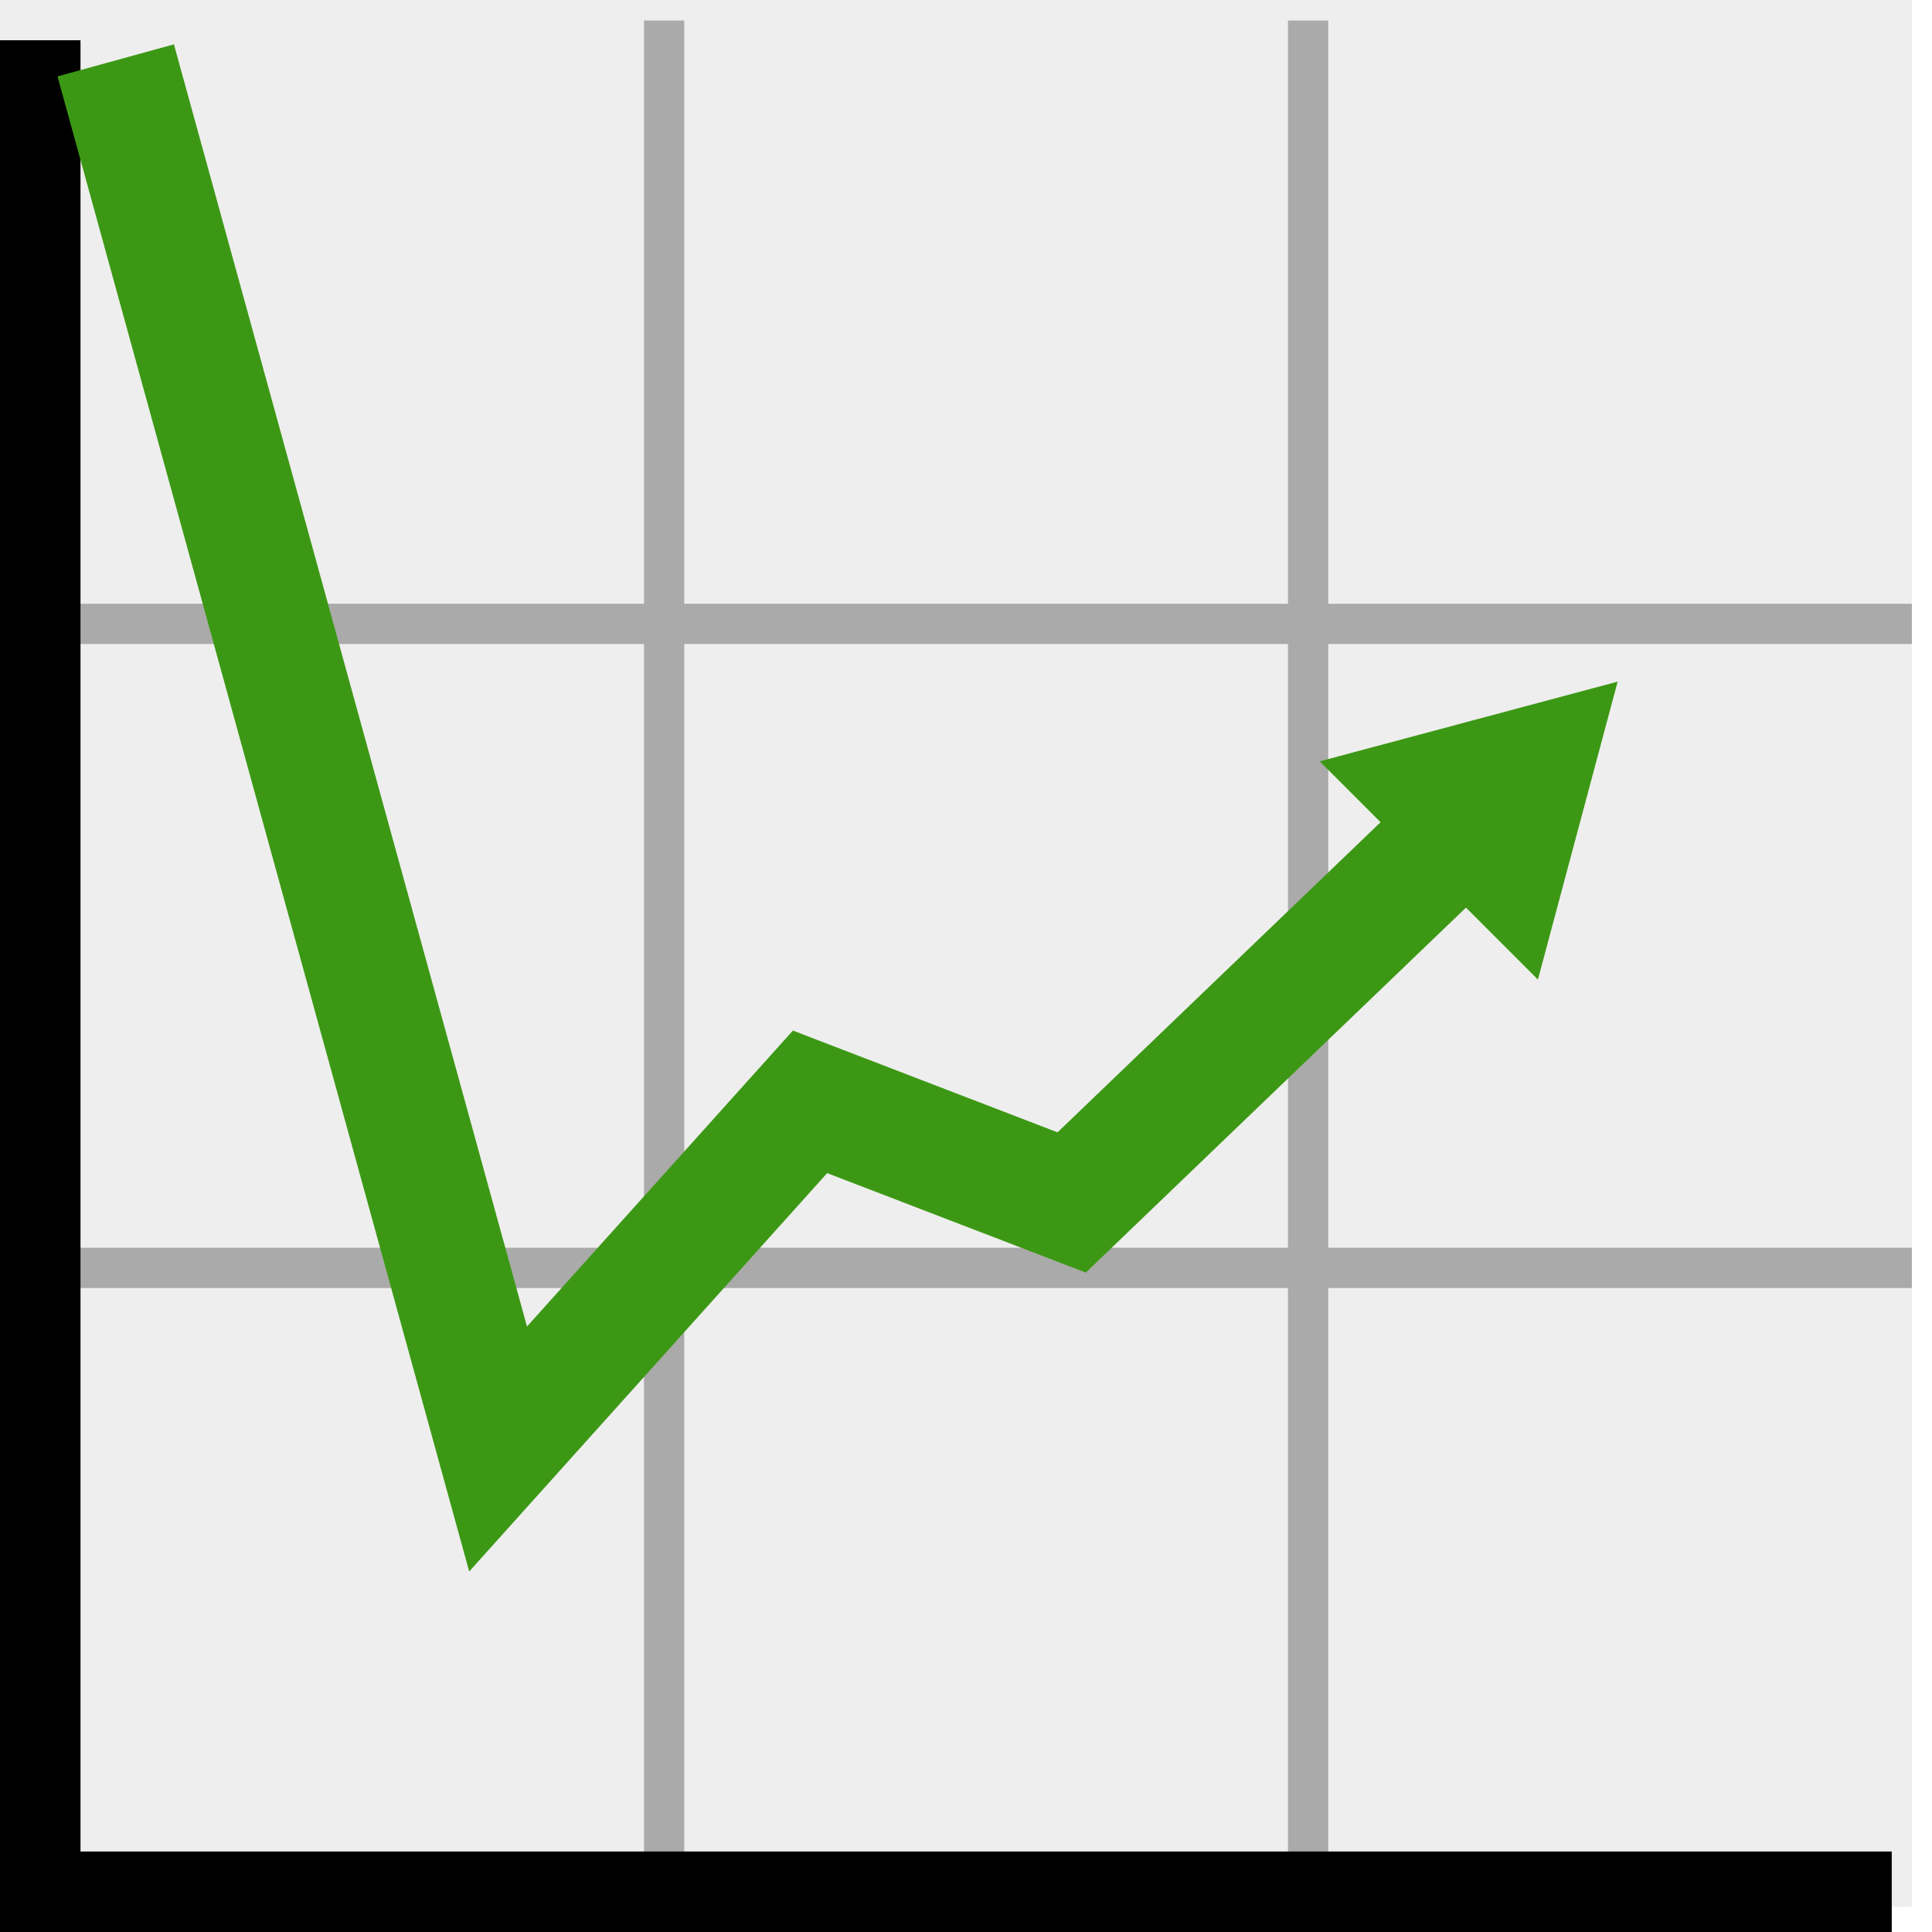
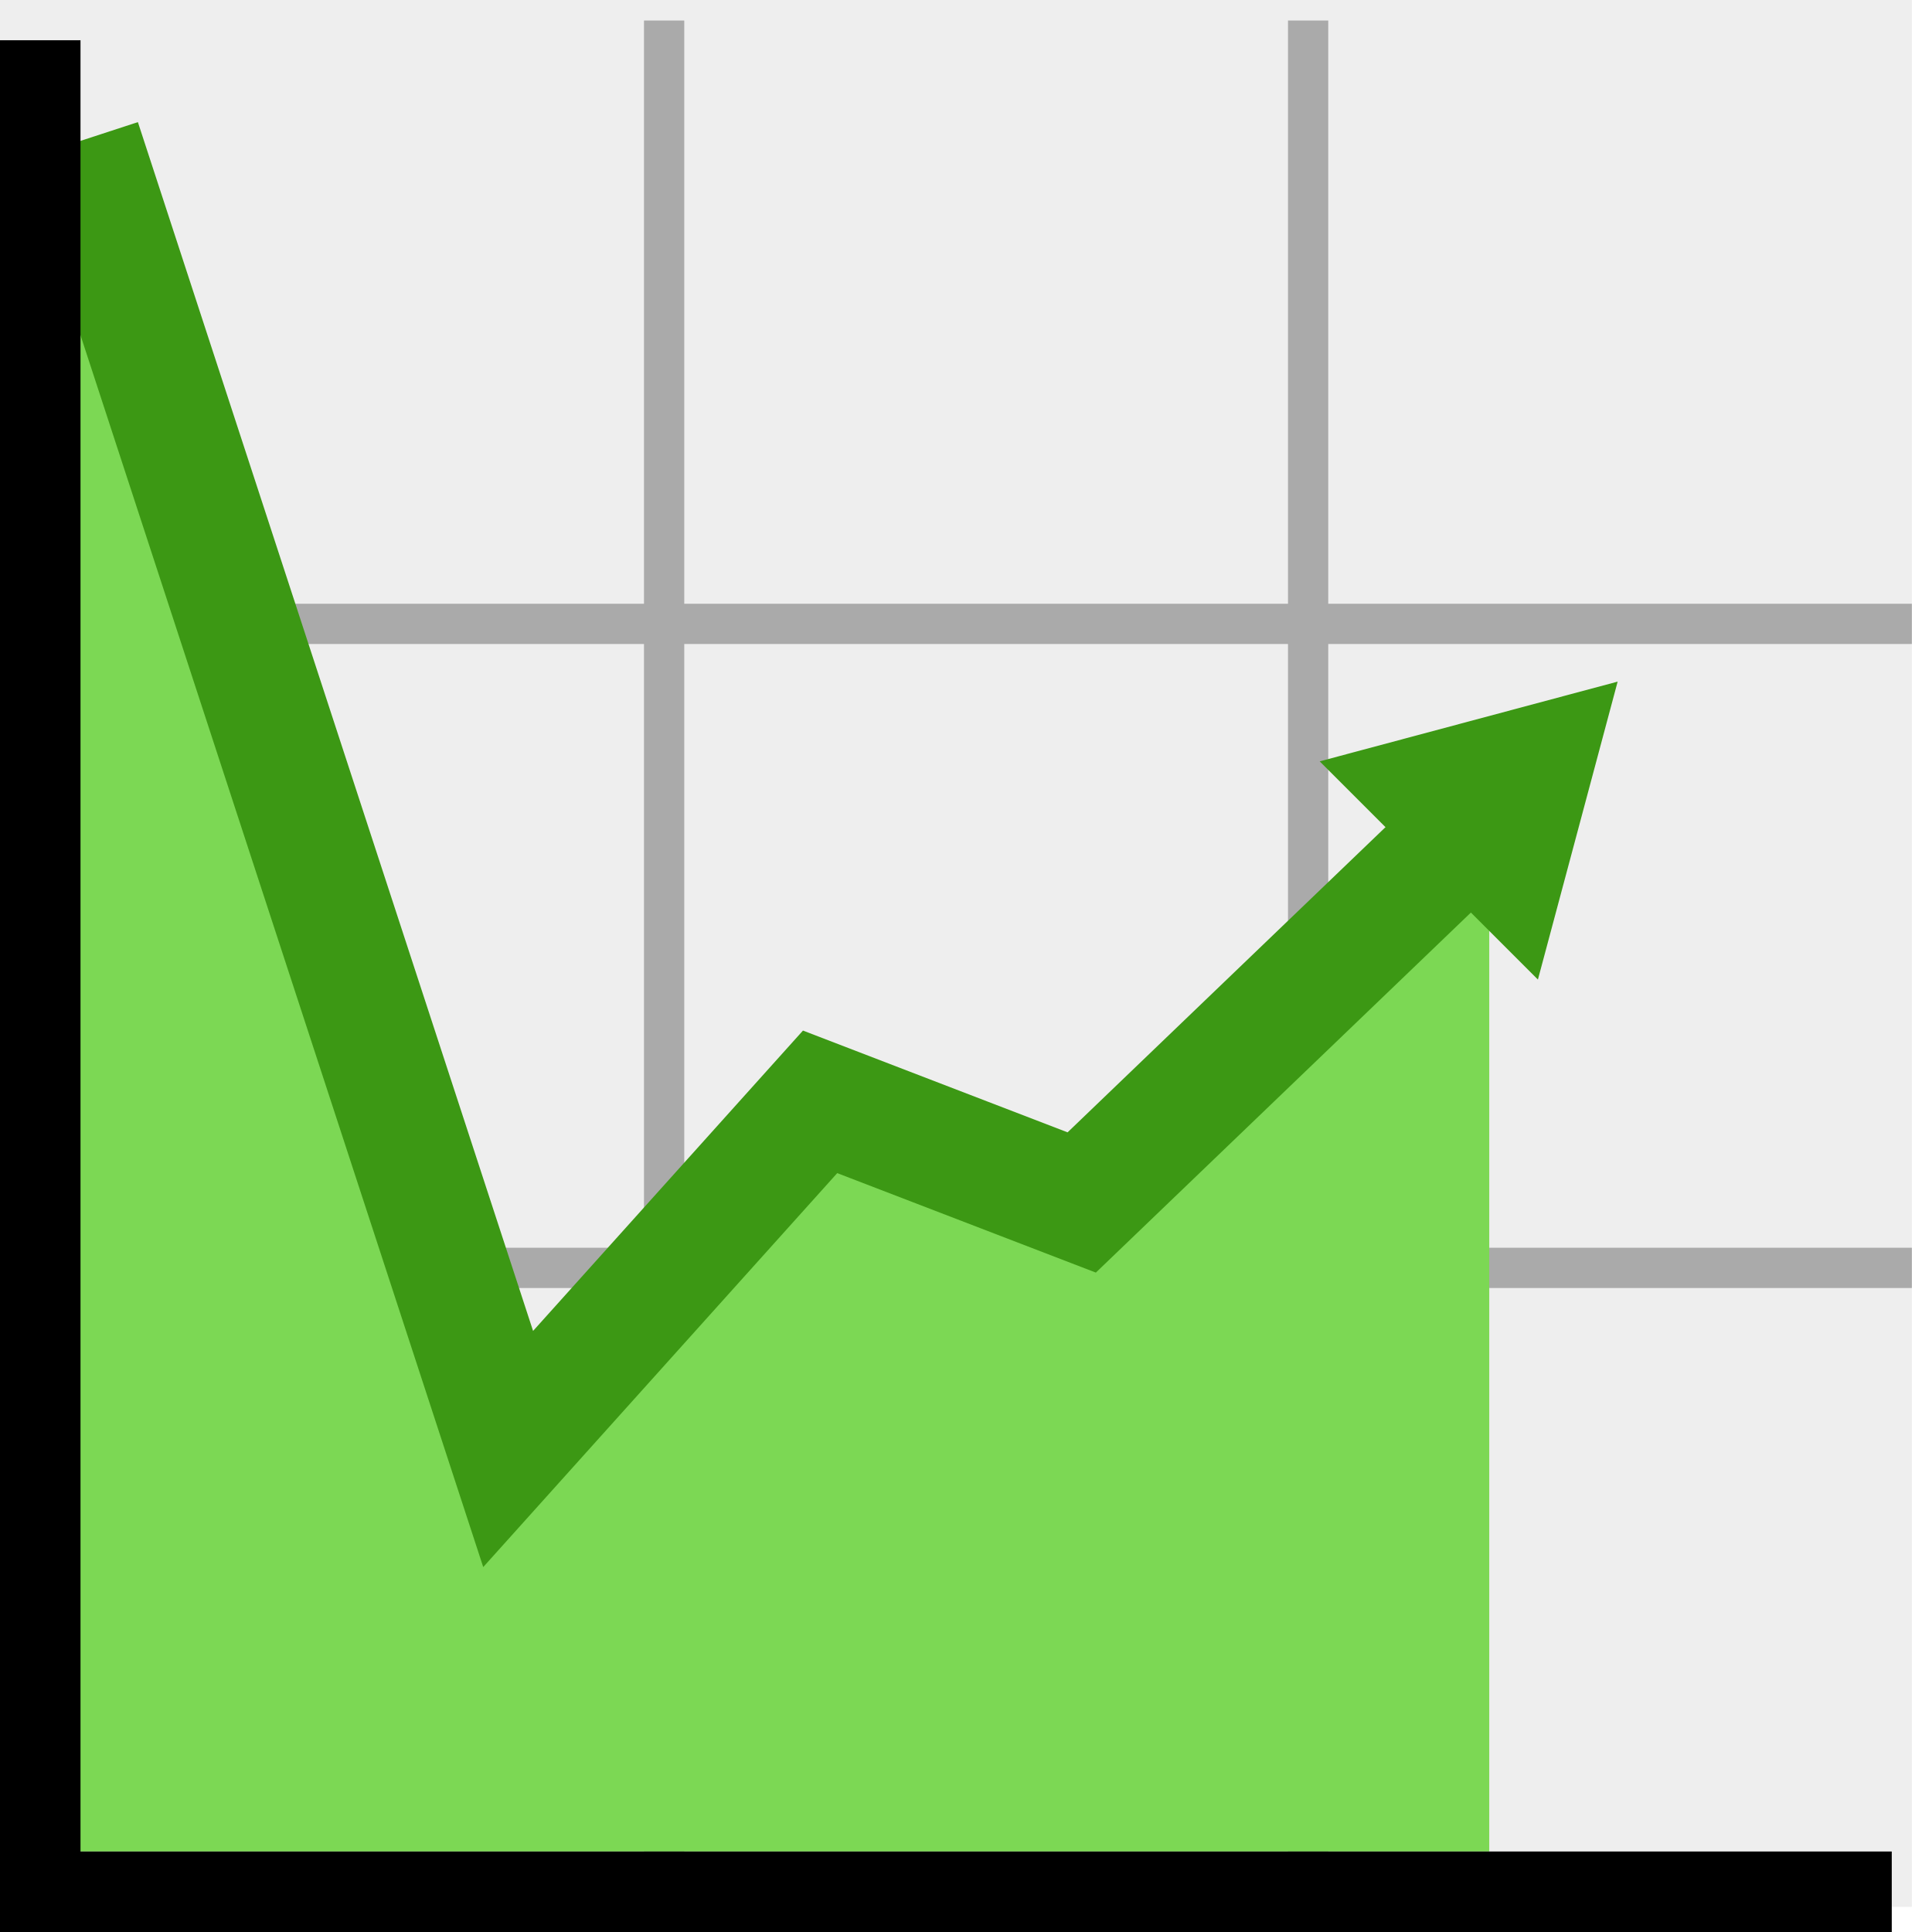
<svg xmlns="http://www.w3.org/2000/svg" width="48" height="48" id="svg2" version="1.1">
  <defs id="defs4">
    <marker orient="auto" refY="0.0" refX="0.0" id="Arrow1Lend" style="overflow:visible;">
      <path id="path3610" d="M 0.0,0.0 L 5.0,-5.0 L -12.5,0.0 L 5.0,5.0 L 0.0,0.0 z " style="fill-rule:evenodd;stroke:#000000;stroke-width:1.0pt;marker-start:none;" transform="scale(0.8) rotate(180) translate(12.5,0)" />
    </marker>
  </defs>
  <g id="layer1" transform="translate(0,-1004.362)">
    <rect style="fill:#eeeeee;fill-opacity:1;stroke:none" id="rect3592" width="47.5" height="47.5" x="0" y="1004.237" />
    <path style="fill:none;stroke:#aaaaaa;stroke-width:1px;stroke-linecap:butt;stroke-linejoin:miter;stroke-opacity:1" d="m 16.5,1004.872 0,46.98" id="path3594" />
    <path id="path3596" d="m 32.5,1004.872 0,46.98" style="fill:none;stroke:#aaaaaa;stroke-width:1px;stroke-linecap:butt;stroke-linejoin:miter;stroke-opacity:1" />
    <path style="fill:none;stroke:#aaaaaa;stroke-width:1px;stroke-linecap:butt;stroke-linejoin:miter;stroke-opacity:1" d="m 47.5,1035.862 -47,0" id="path3598" />
    <path id="path3600" d="m 47.5,1019.862 -47,0" style="fill:none;stroke:#aaaaaa;stroke-width:1px;stroke-linecap:butt;stroke-linejoin:miter;stroke-opacity:1" />
+     <path style="fill:#7cd854;fill-opacity:1;stroke:none" d="m 0,1009.237 0,41.125 37,0 0,-24.562 -0.375,-0.188 -8.625,8.25 -6.5,-2.5 -7.75,8.625 -10.062,-30.75 -3.688,0 z" id="rect4259" />
+     <path id="path4269" d="m 2,1007.862 10.625,32.5 7.75,-8.625 6.5,2.5 9.375,-9" style="fill:none;stroke:#3c9814;stroke-width:3;stroke-linecap:butt;stroke-linejoin:miter;stroke-miterlimit:4;stroke-opacity:1;stroke-dasharray:none;marker-end:none" />
    <path style="fill:none;stroke:#000000;stroke-width:2;stroke-linecap:butt;stroke-linejoin:miter;stroke-miterlimit:4;stroke-opacity:1;stroke-dasharray:none" d="m 1,1005.362 0,46 46,0" id="path3590" />
-     <path style="fill:none;stroke:#3c9814;stroke-width:3;stroke-linecap:butt;stroke-linejoin:miter;stroke-opacity:1;stroke-miterlimit:4;stroke-dasharray:none;marker-end:none" d="M 2.875,1.5 12.375,36 l 7.75,-8.625 6.5,2.5 9.375,-9" id="path3602" transform="translate(0,1004.362)" />
    <path style="fill:#eeeeee;fill-opacity:1;stroke:#3c9814;stroke-width:3;stroke-miterlimit:4;stroke-opacity:1;stroke-dasharray:none;stroke-dashoffset:0" id="path4236" d="m 45.07,25.492 -0.319,1.192 -0.319,1.192 -0.873,-0.873 -0.873,-0.873 1.192,-0.319 1.192,-0.319 z" transform="translate(-7,997.9247)" />
  </g>
</svg>
